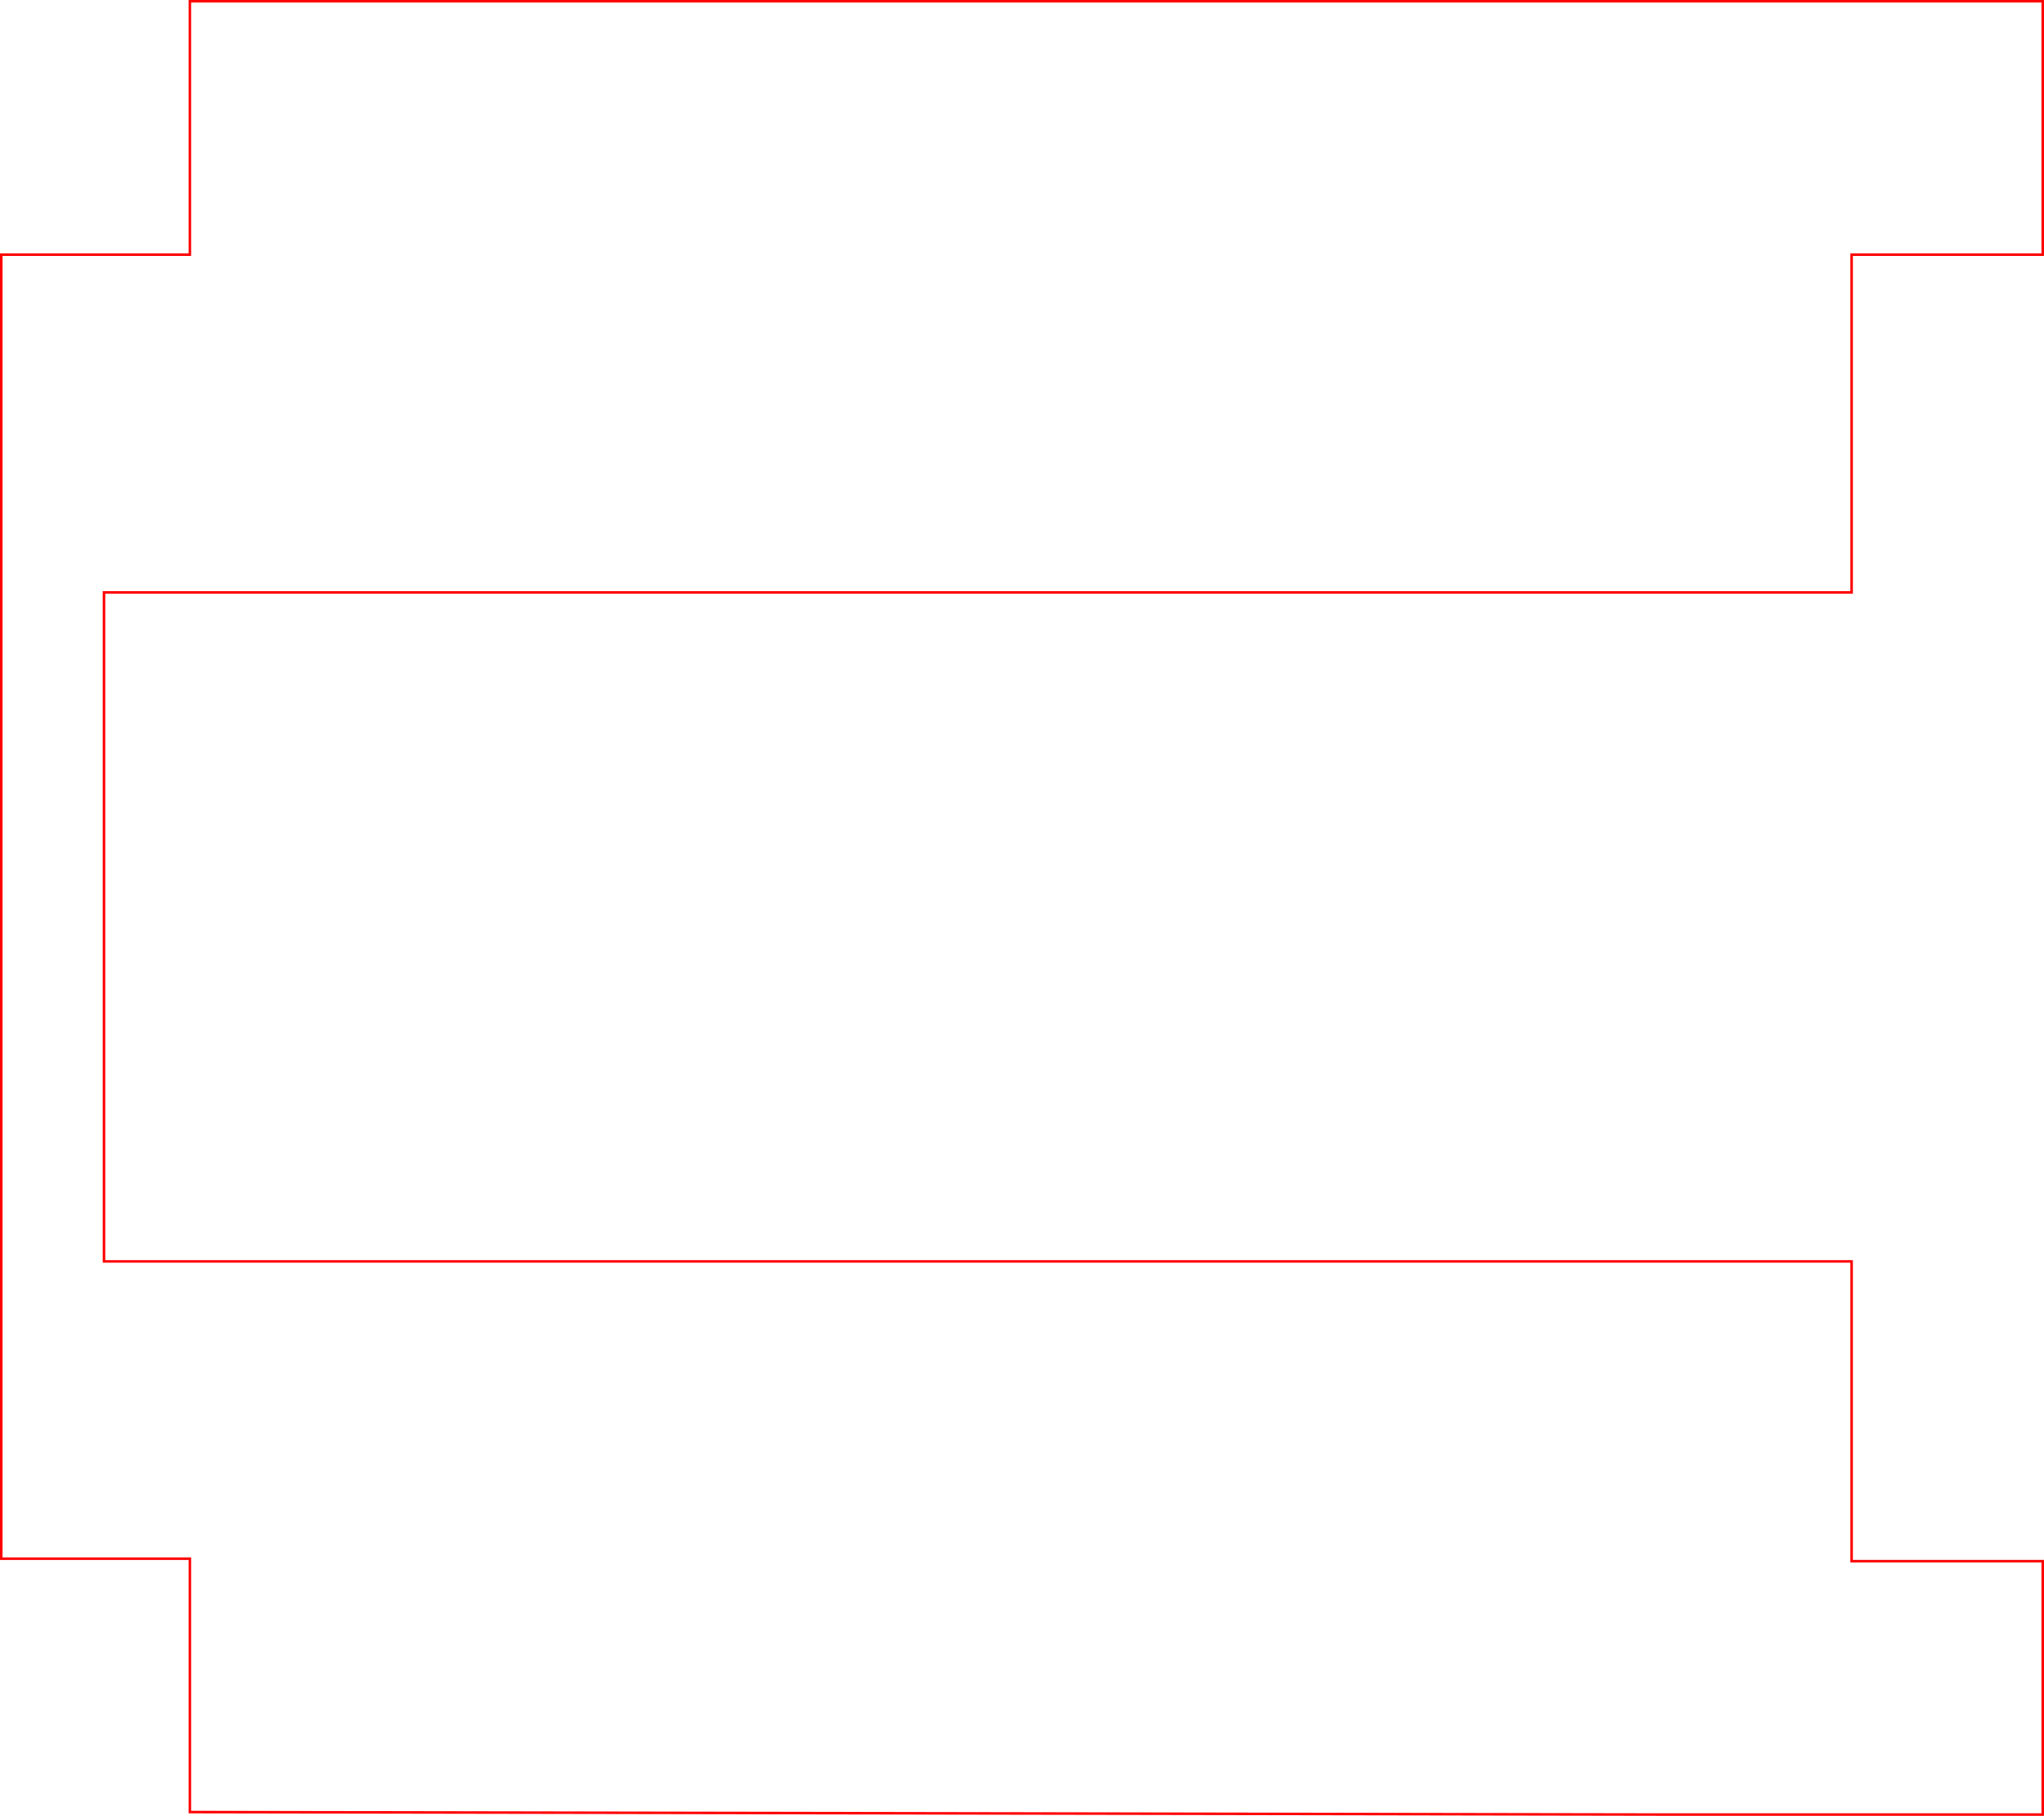
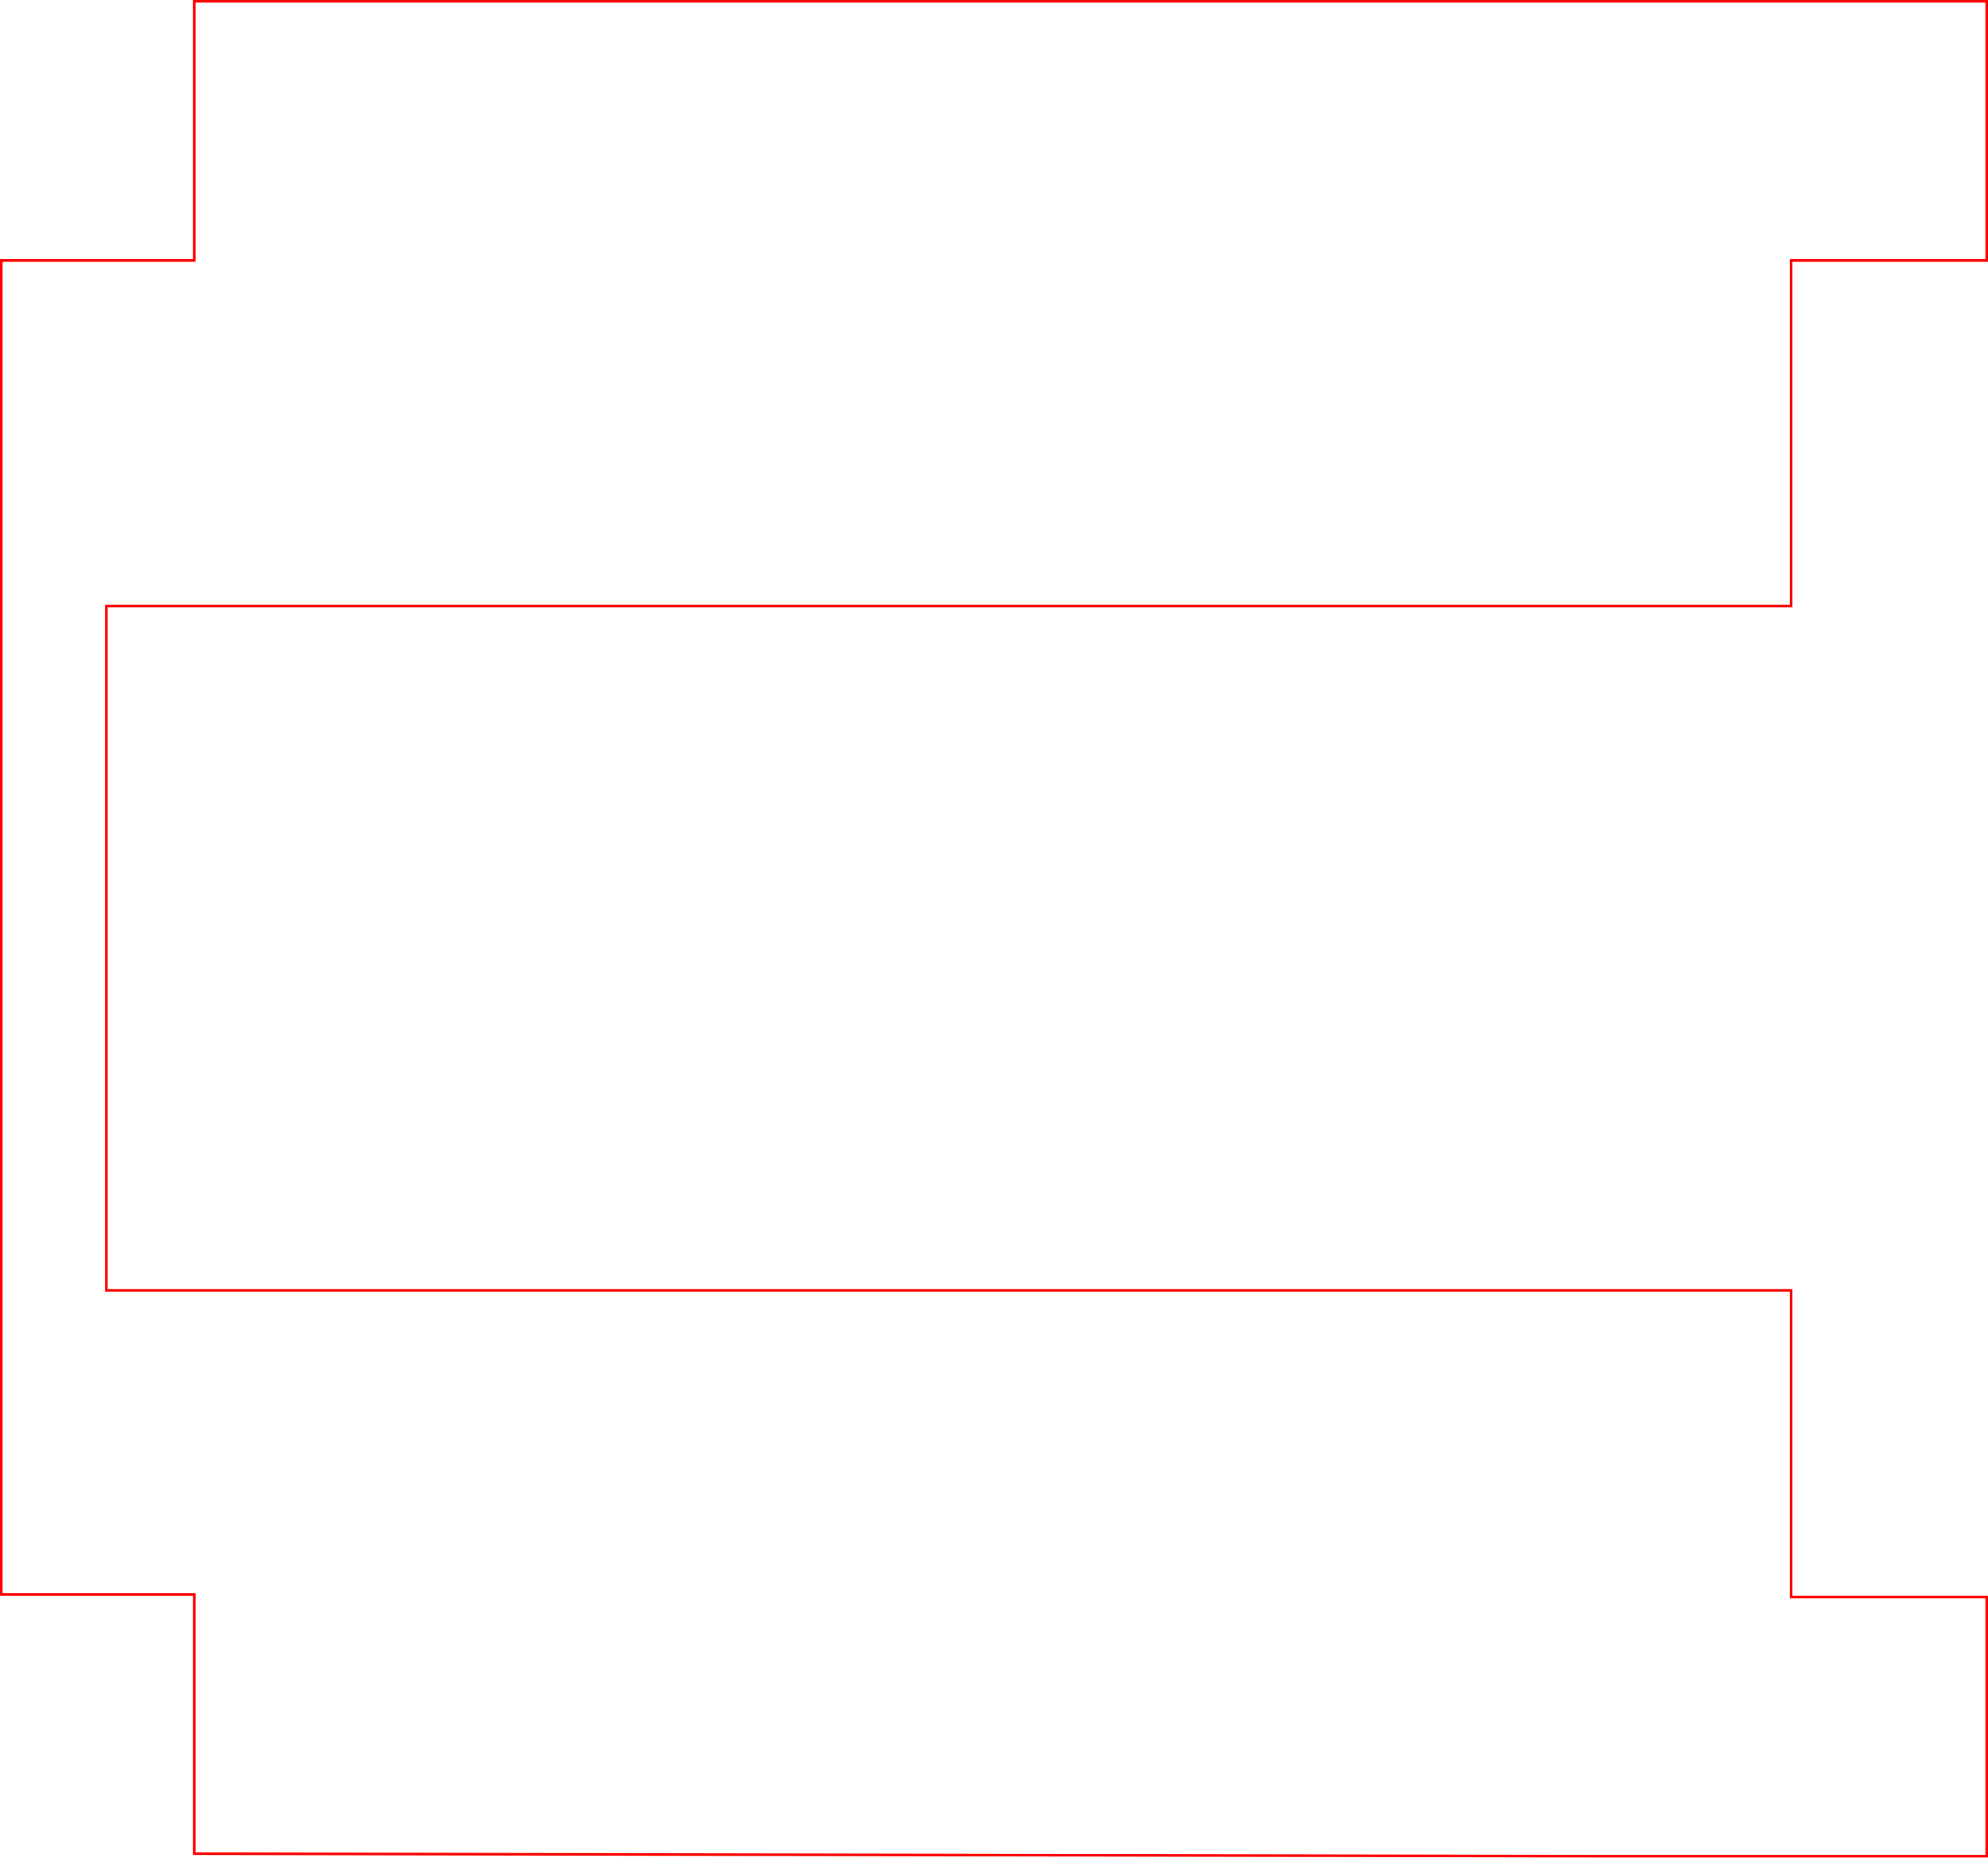
- <svg xmlns="http://www.w3.org/2000/svg" width="213.889mm" height="190mm" viewBox="0 0 213.889 190" version="1.1" id="svg20428">
+ <svg xmlns="http://www.w3.org/2000/svg" width="203.306mm" height="190mm" viewBox="0 0 203.306 190" version="1.1" id="svg20428">
  <defs id="defs20425" />
-   <g id="layer1" transform="translate(-259.9581,-13.18716)">
-     <path id="path21099" style="fill:none;stroke:#ff0000;stroke-width:0.265;stroke-linecap:round;stroke-opacity:1;stop-color:#000000" d="M 279.826 13.319 L 279.826 39.833 L 260.09 39.833 L 260.09 176.283 L 279.826 176.283 L 279.826 202.795 L 433.98 203.055 L 453.715 203.055 L 473.715 203.055 L 473.715 176.542 L 453.715 176.542 L 453.715 145.177 L 270.841 145.177 L 270.841 75.177 L 453.715 75.177 L 453.715 39.833 L 473.715 39.833 L 473.715 13.319 L 453.715 13.319 L 433.98 13.319 L 279.826 13.319 z " />
+   <g id="layer1" transform="translate(-270.5414,-13.18716)">
+     <path id="path21099" style="fill:none;stroke:#ff0000;stroke-width:0.265;stroke-linecap:round;stroke-opacity:1;stop-color:#000000" d="m 290.409,13.319 v 26.513 H 270.674 V 176.283 h 19.735 v 26.513 l 143.571,0.259 h 19.735 20 V 176.542 H 453.715 V 145.177 H 281.424 V 75.177 H 453.715 V 39.833 h 20 v -26.513 h -20 -19.735 z" />
  </g>
</svg>
